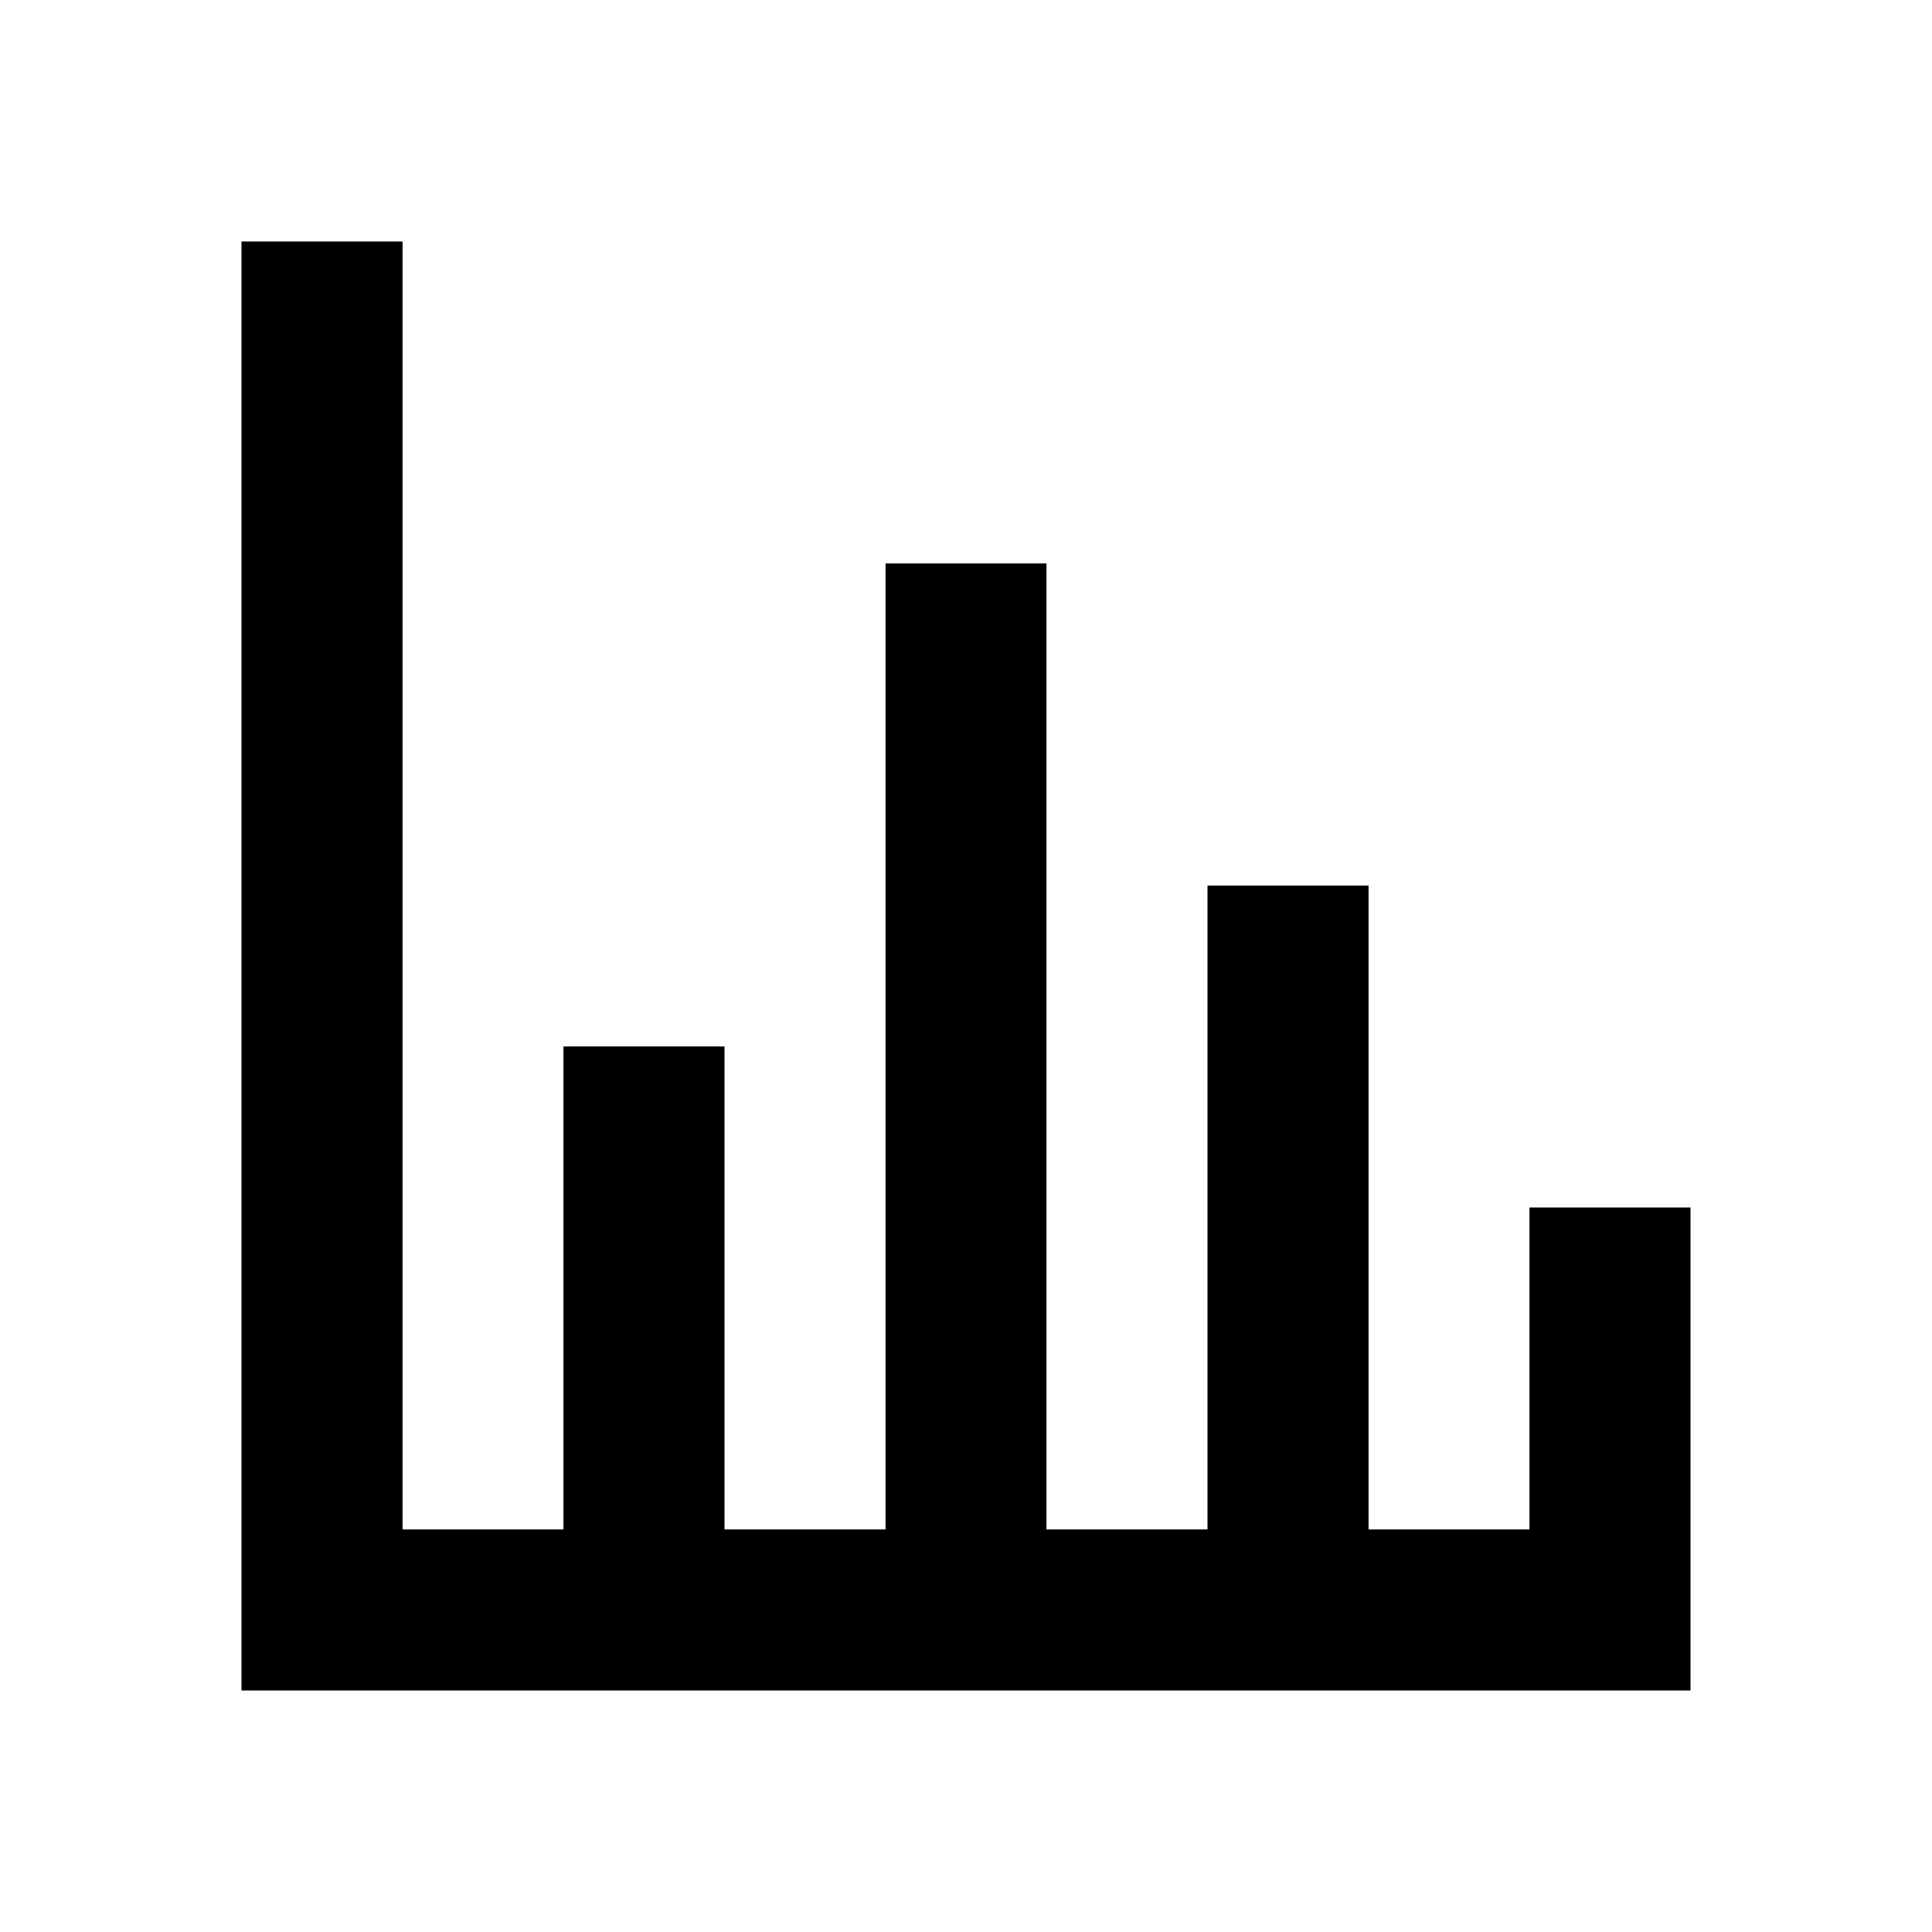
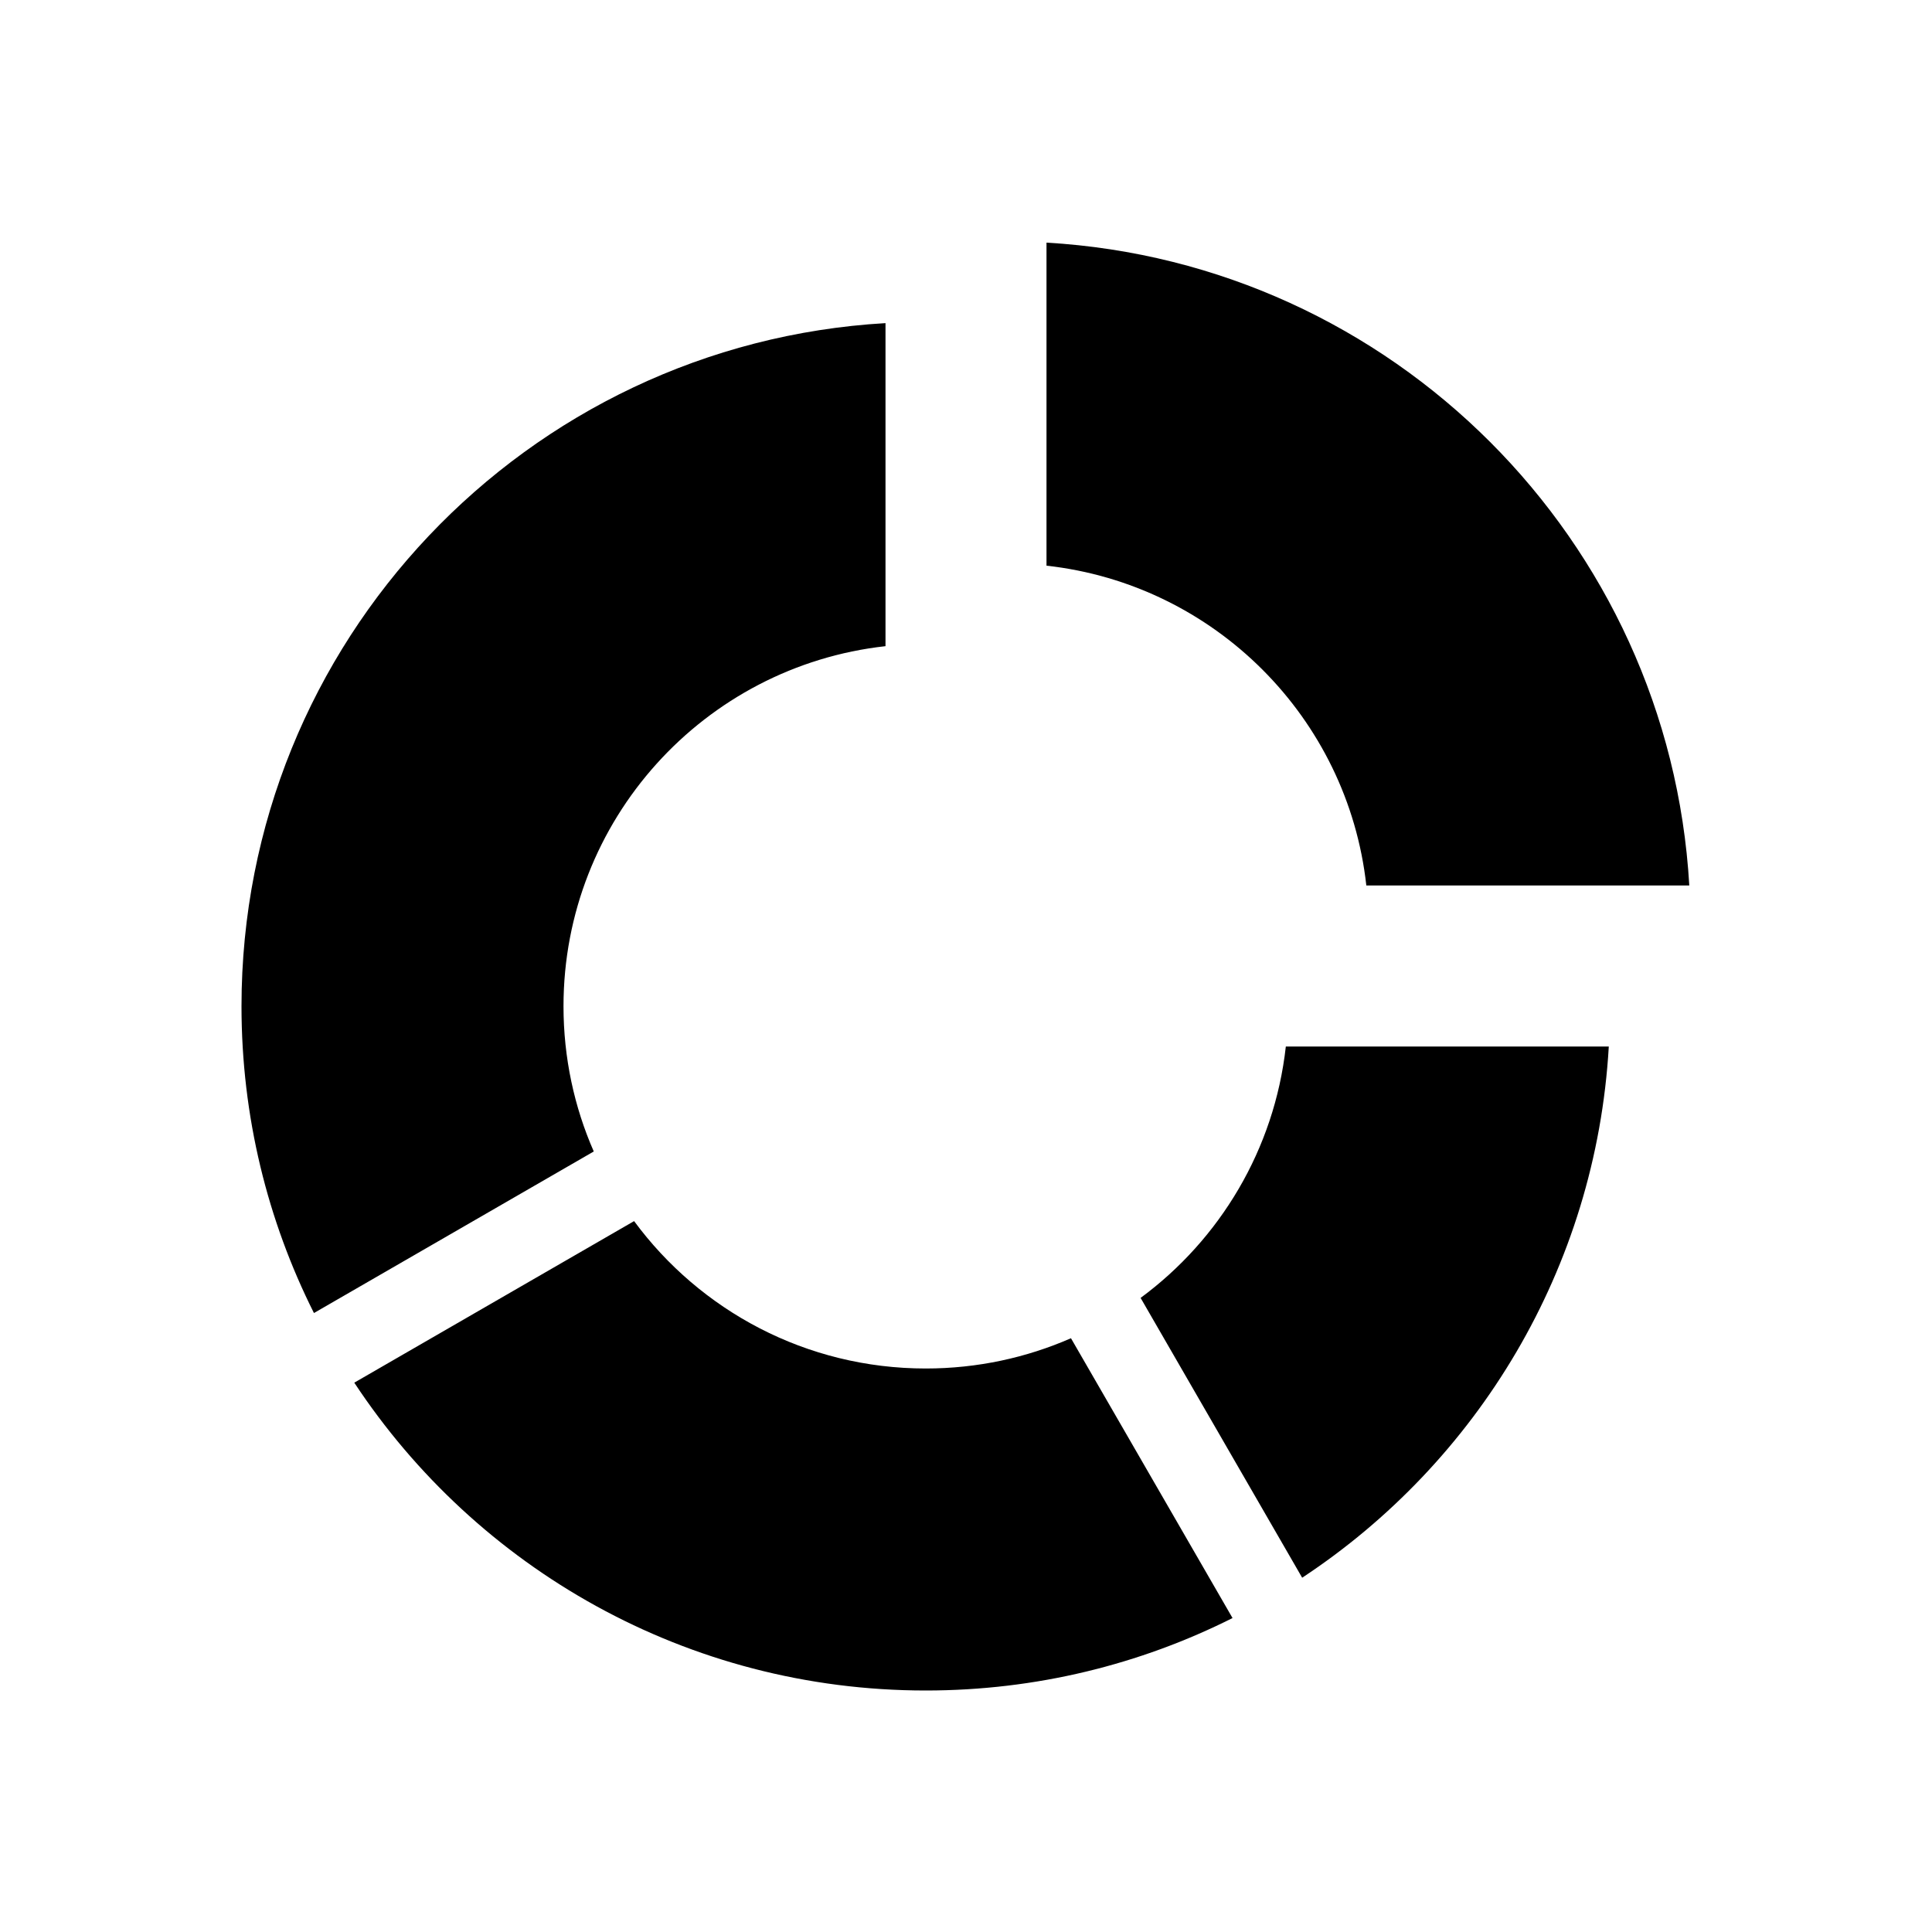
<svg xmlns="http://www.w3.org/2000/svg" width="24" height="24" viewBox="0 0 24 24">
-   <path d="M 3,3L 5,3L 5,19L 7,19L 7,13L 9,13L 9,19L 11,19L 11,7L 13,7L 13,19L 15,19L 15,11L 17,11L 17,19L 19,19L 19,15L 21,15L 21,21L 3,21L 3,3 Z " />
+   <path d="M 16.176,19.599L 14.169,16.123C 15.153,15.397 15.831,14.279 15.973,13L 19.985,13C 19.826,15.759 18.35,18.165 16.176,19.599 Z M 13,7.027L 13,3.014C 17.296,3.264 20.736,6.704 20.985,11L 16.973,11C 16.742,8.914 15.086,7.258 13,7.027 Z M 7,12.5C 7,13.141 7.134,13.752 7.376,14.304L 3.9,16.311C 3.324,15.164 3,13.87 3,12.5C 3,7.973 6.538,4.273 11,4.014L 11,8.027C 8.75,8.276 7,10.184 7,12.5 Z M 11.5,21C 8.533,21 5.921,19.48 4.401,17.176L 7.877,15.169C 8.696,16.28 10.014,17 11.5,17C 12.141,17 12.751,16.866 13.304,16.624L 15.311,20.1C 14.164,20.676 12.87,21 11.5,21 Z " />
</svg>
